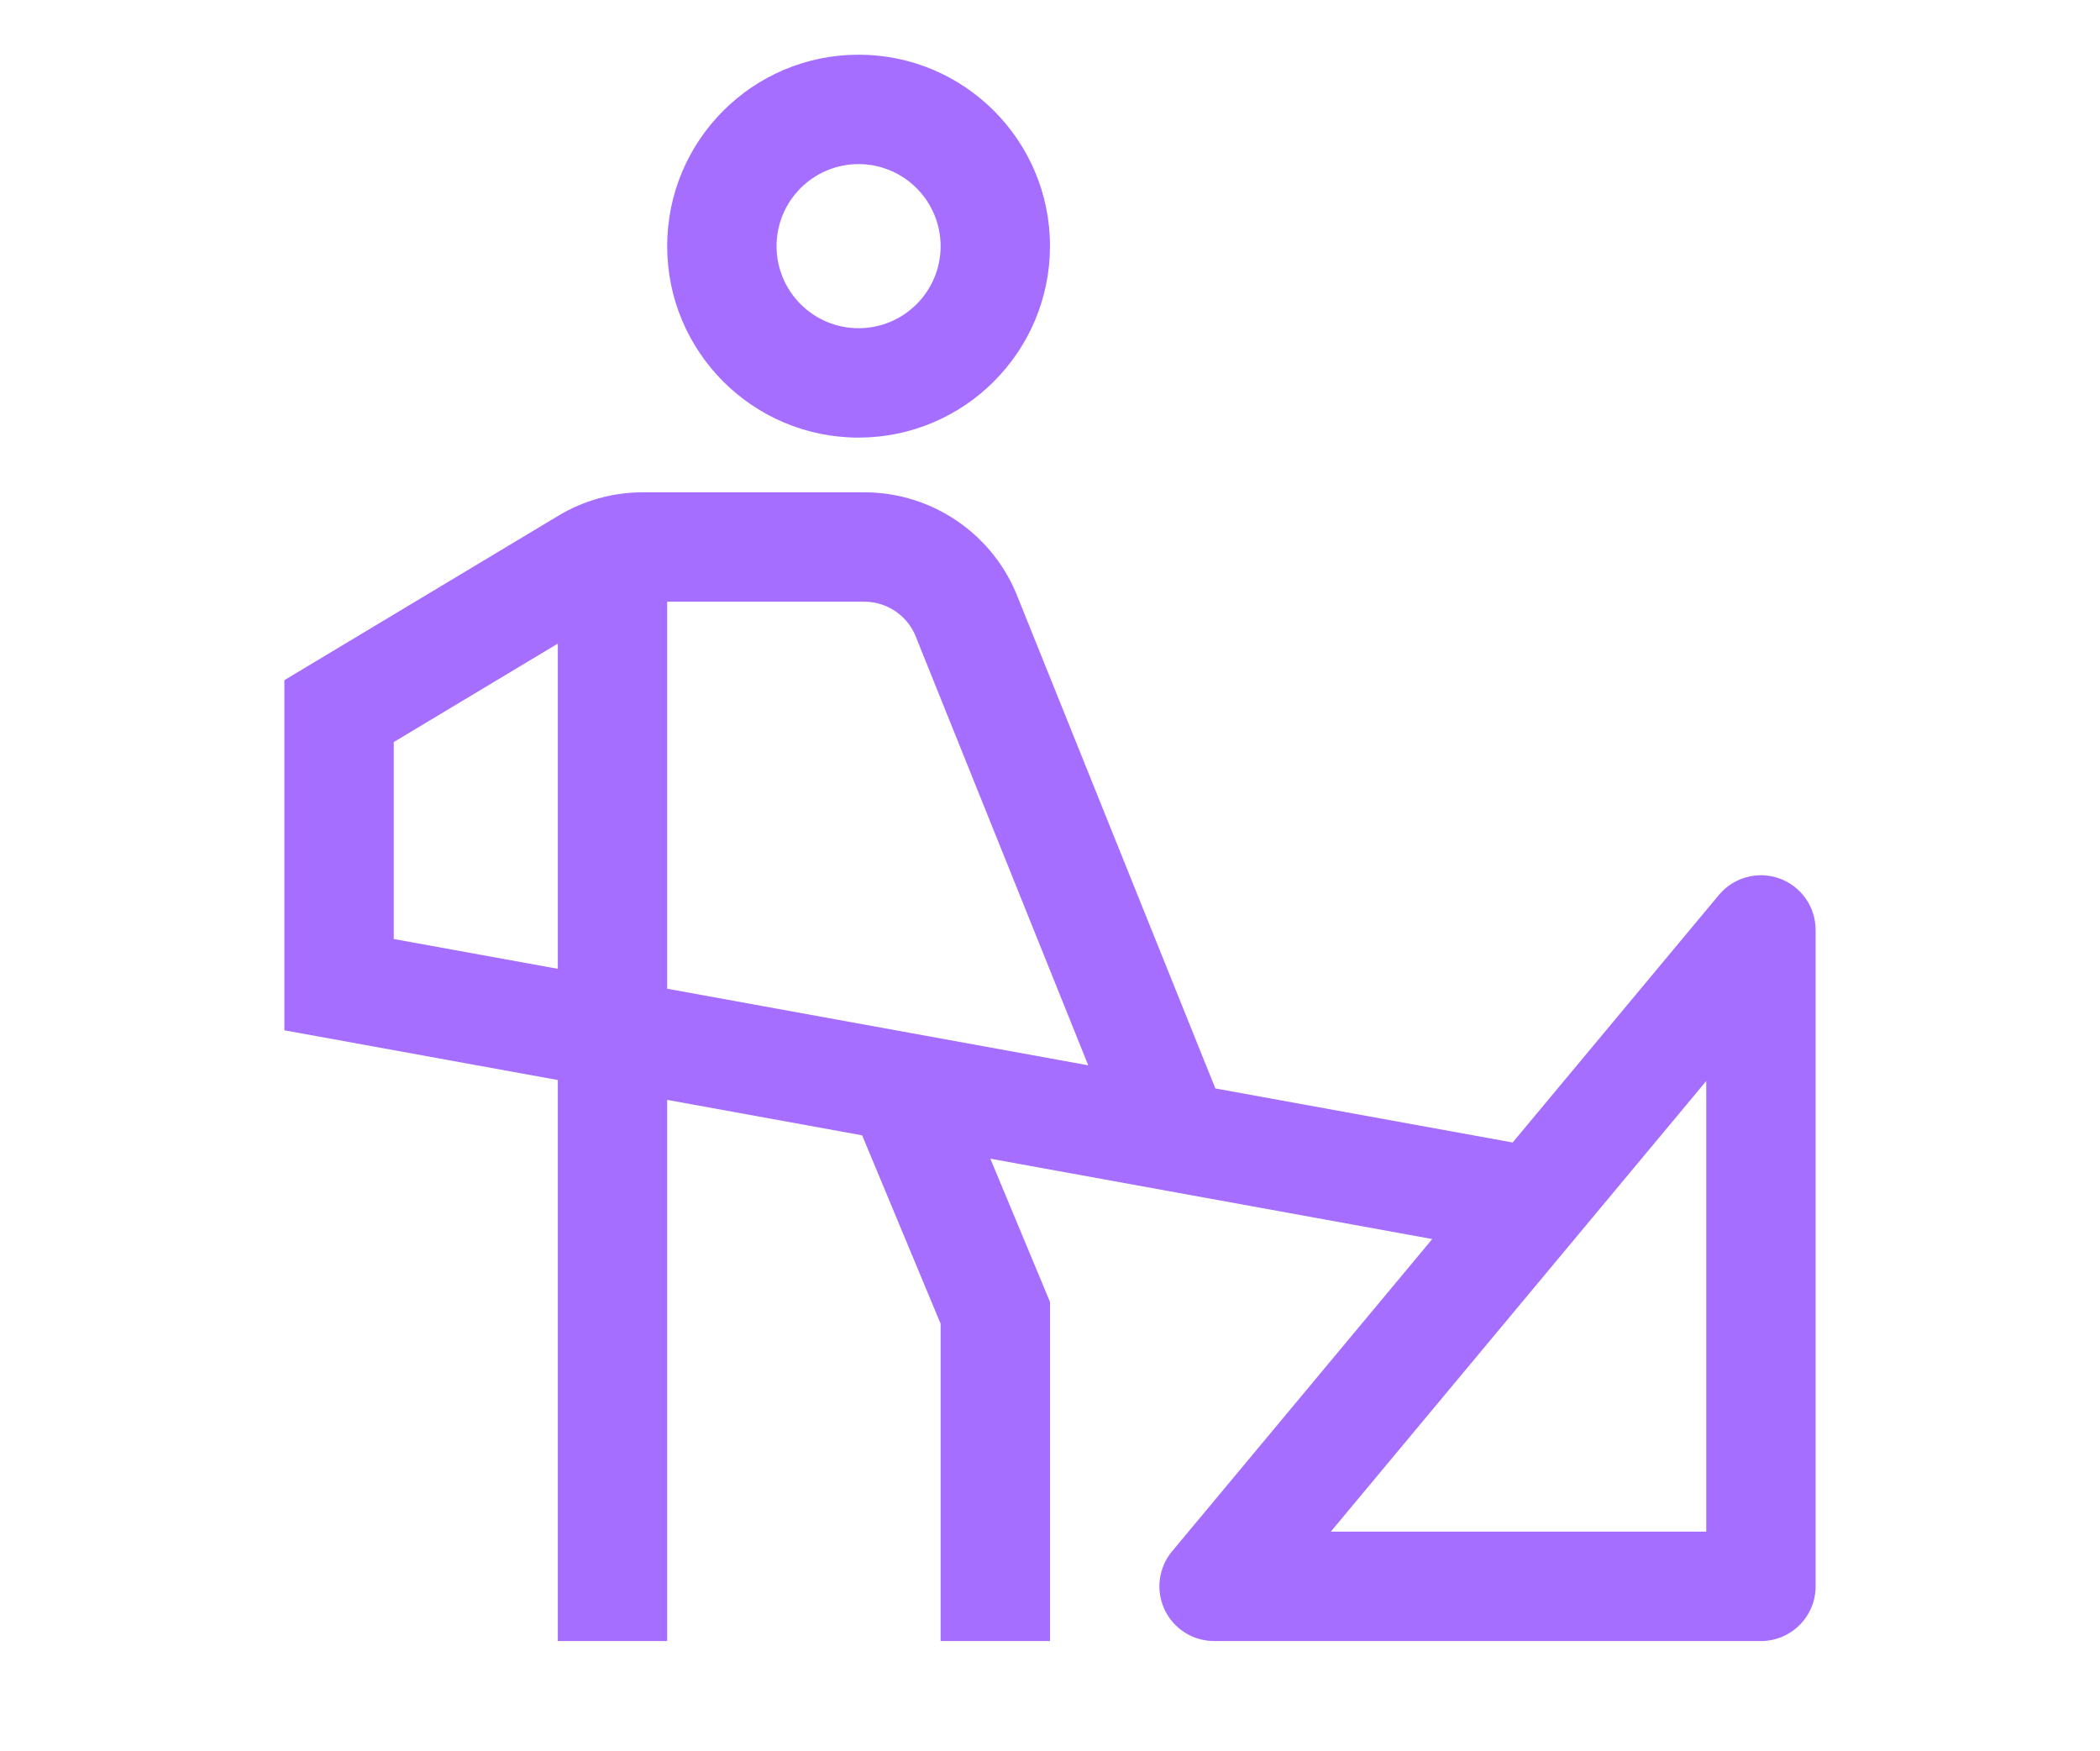
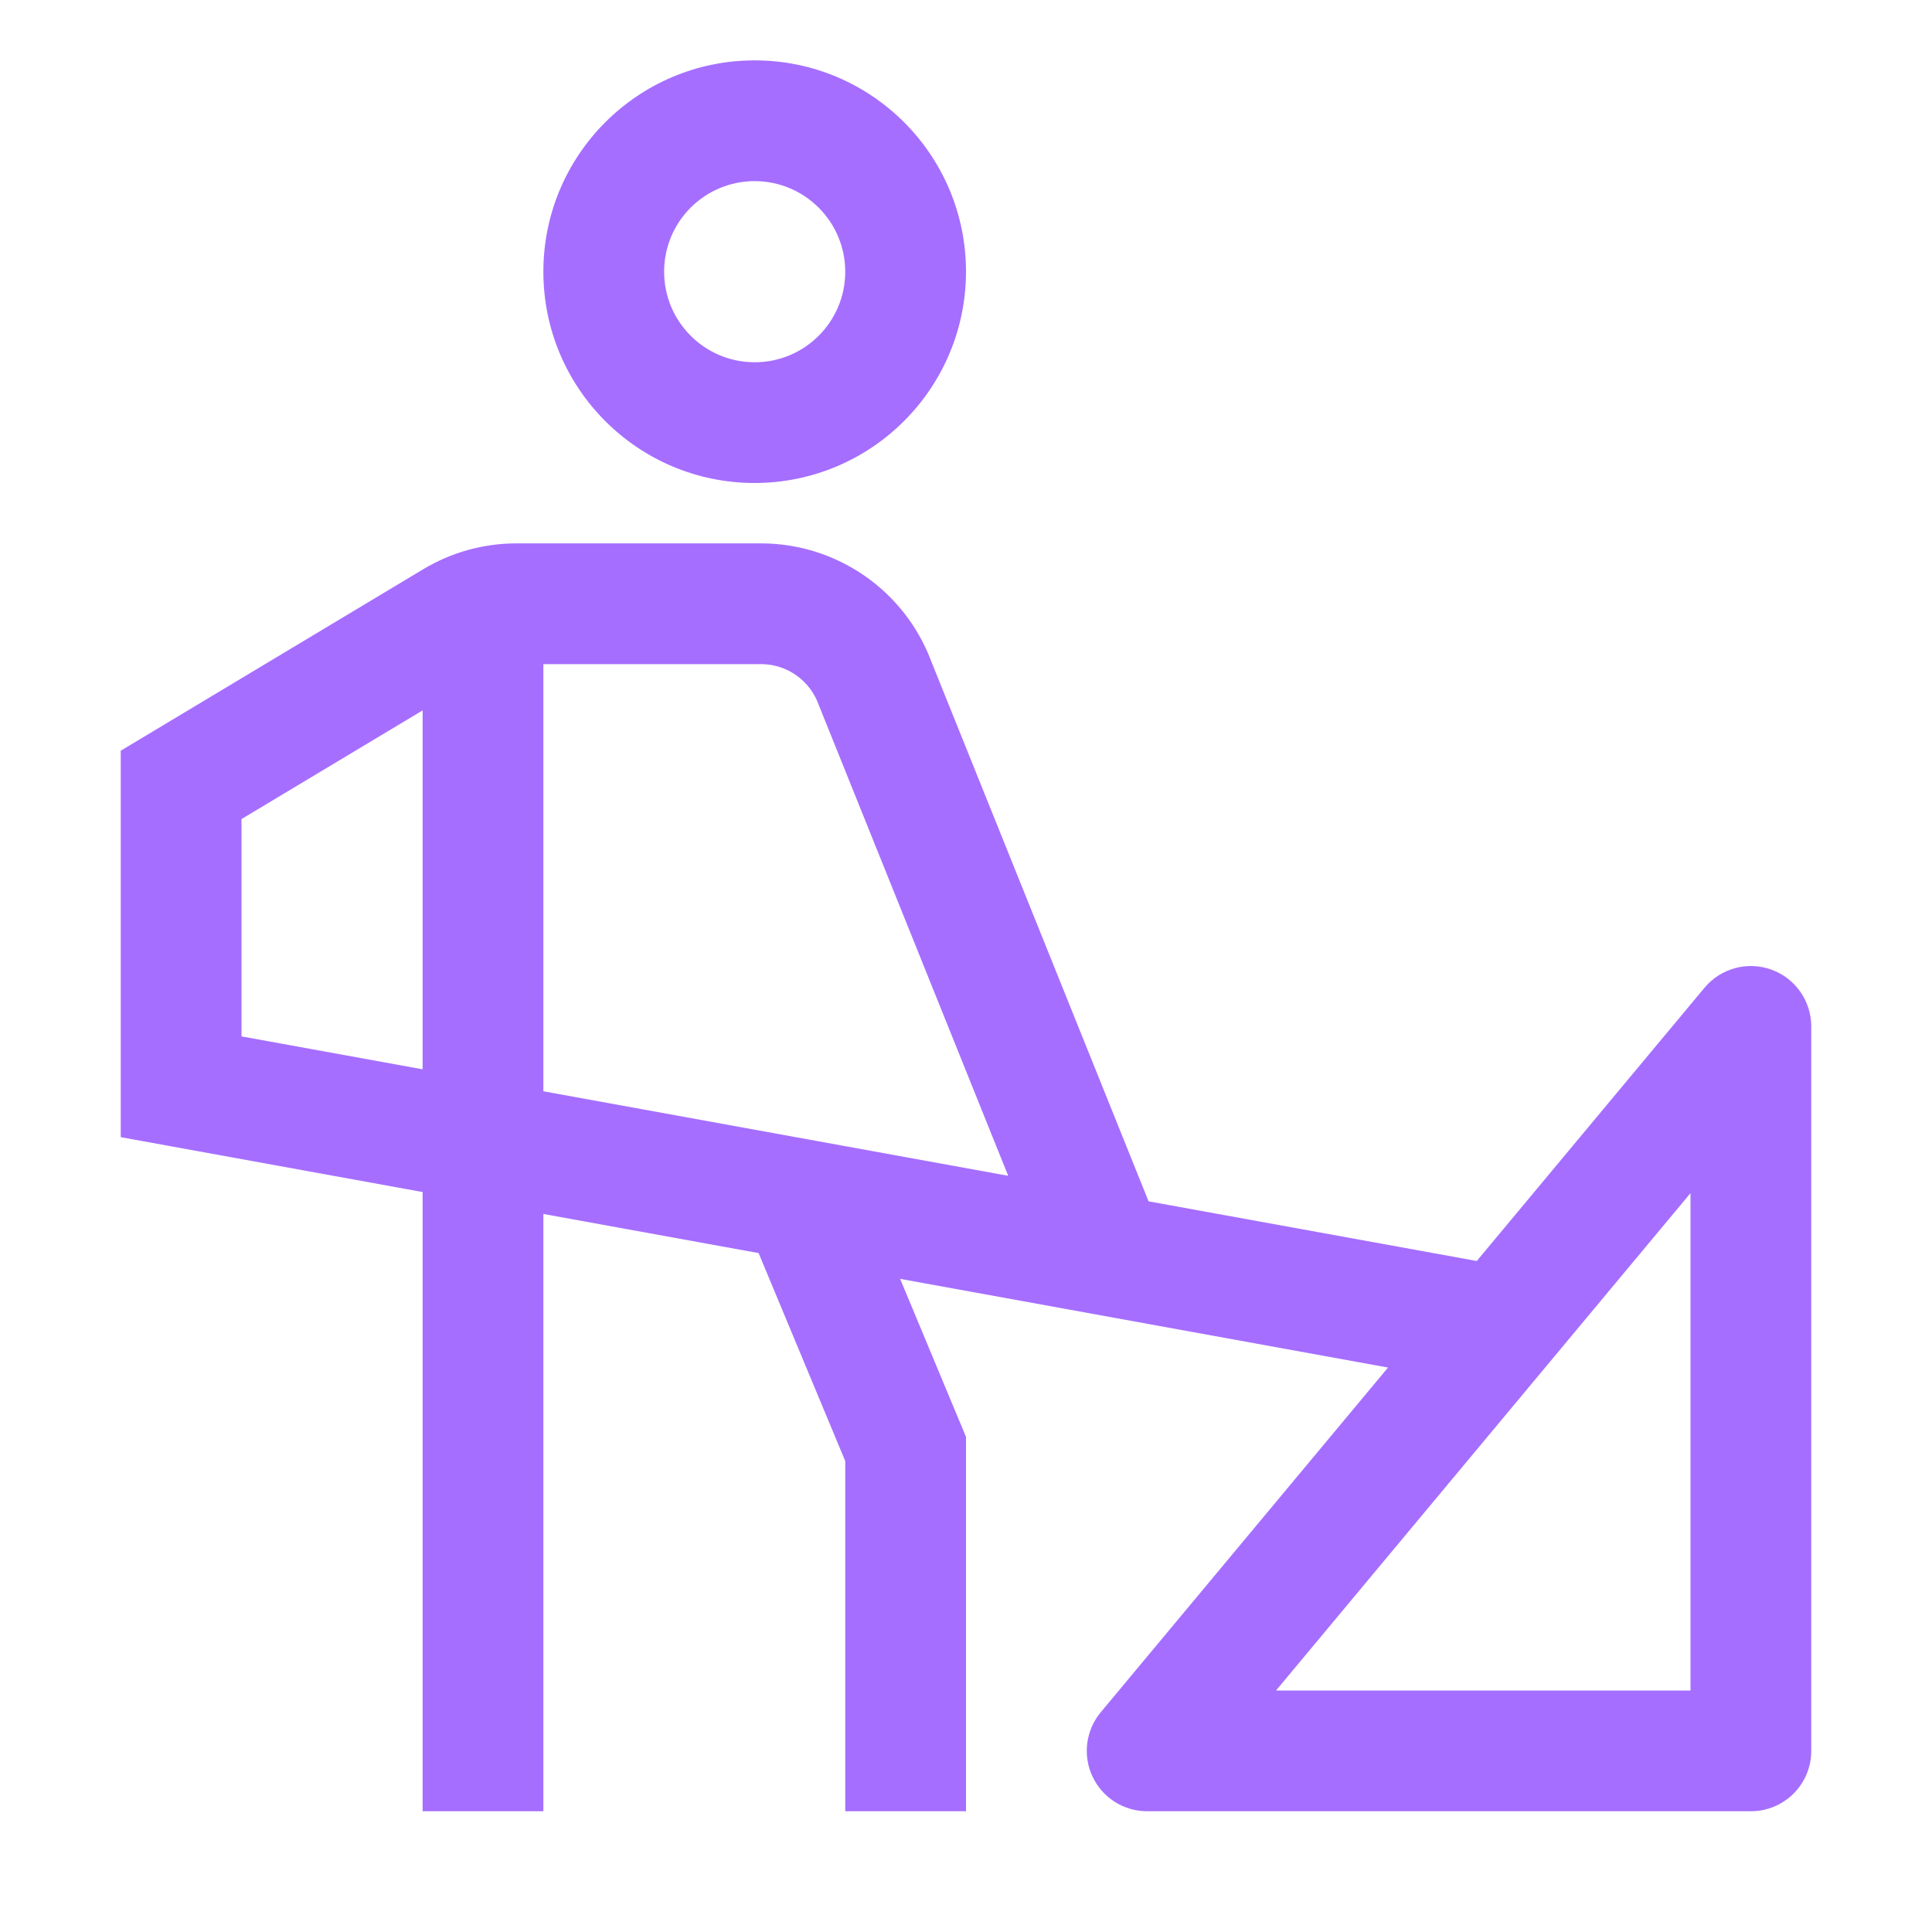
- <svg xmlns="http://www.w3.org/2000/svg" id="Layer_1" data-name="Layer 1" width="24" height="20" fill="#a56eff" viewBox="0 0 32 32">
+ <svg xmlns="http://www.w3.org/2000/svg" id="Layer_1" data-name="Layer 1" width="24" height="24" fill="#a56eff" viewBox="0 0 32 32">
  <path d="M29.34,16.06a1.001,1.001,0,0,0-1.108.3L24.46,20.886l-5.436-.988-3.602-8.951A3.014,3.014,0,0,0,12.614,9h-4.06A3.002,3.002,0,0,0,7.01,9.428L2,12.434v6.401l5,.909V30H9V20.107l3.565.648L14,24.2V30h2V23.8l-1.091-2.618L22.99,22.651,18.232,28.36A1,1,0,0,0,19,30H29a1,1,0,0,0,1-1V17A1,1,0,0,0,29.34,16.06ZM4,17.166V13.566l3-1.8v5.945Zm5,.909V11h3.614a1.014,1.014,0,0,1,.945.671l3.14,7.804ZM28,28H21.135L28,19.762Z" transform="translate(0 0)" />
  <path d="M12.5,8A3.5,3.5,0,1,1,16,4.5,3.504,3.504,0,0,1,12.5,8Zm0-5A1.5,1.5,0,1,0,14,4.5,1.502,1.502,0,0,0,12.5,3Z" transform="translate(0 0)" />
</svg>
